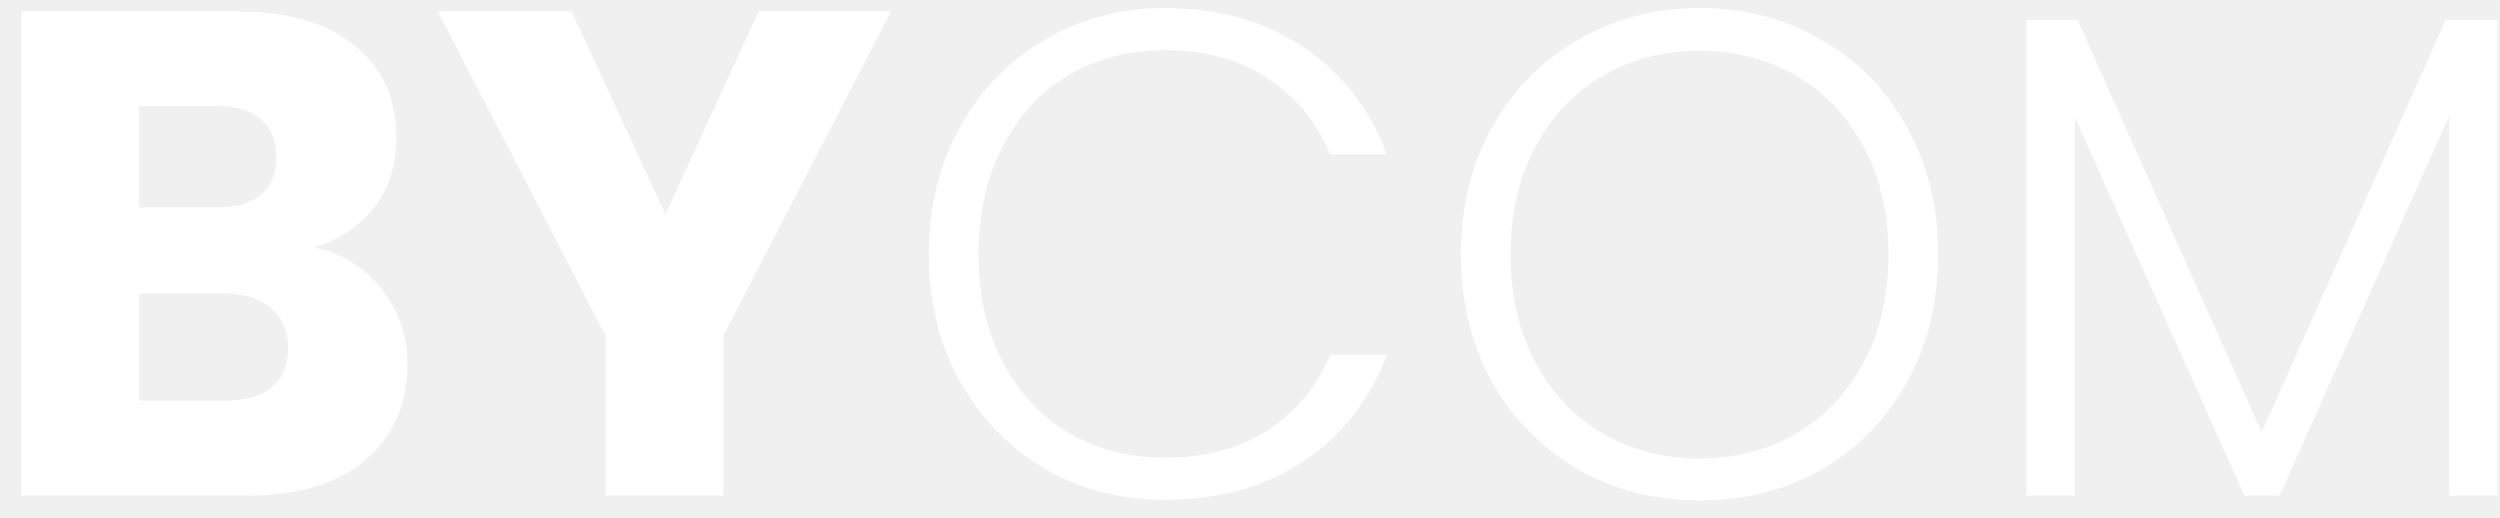
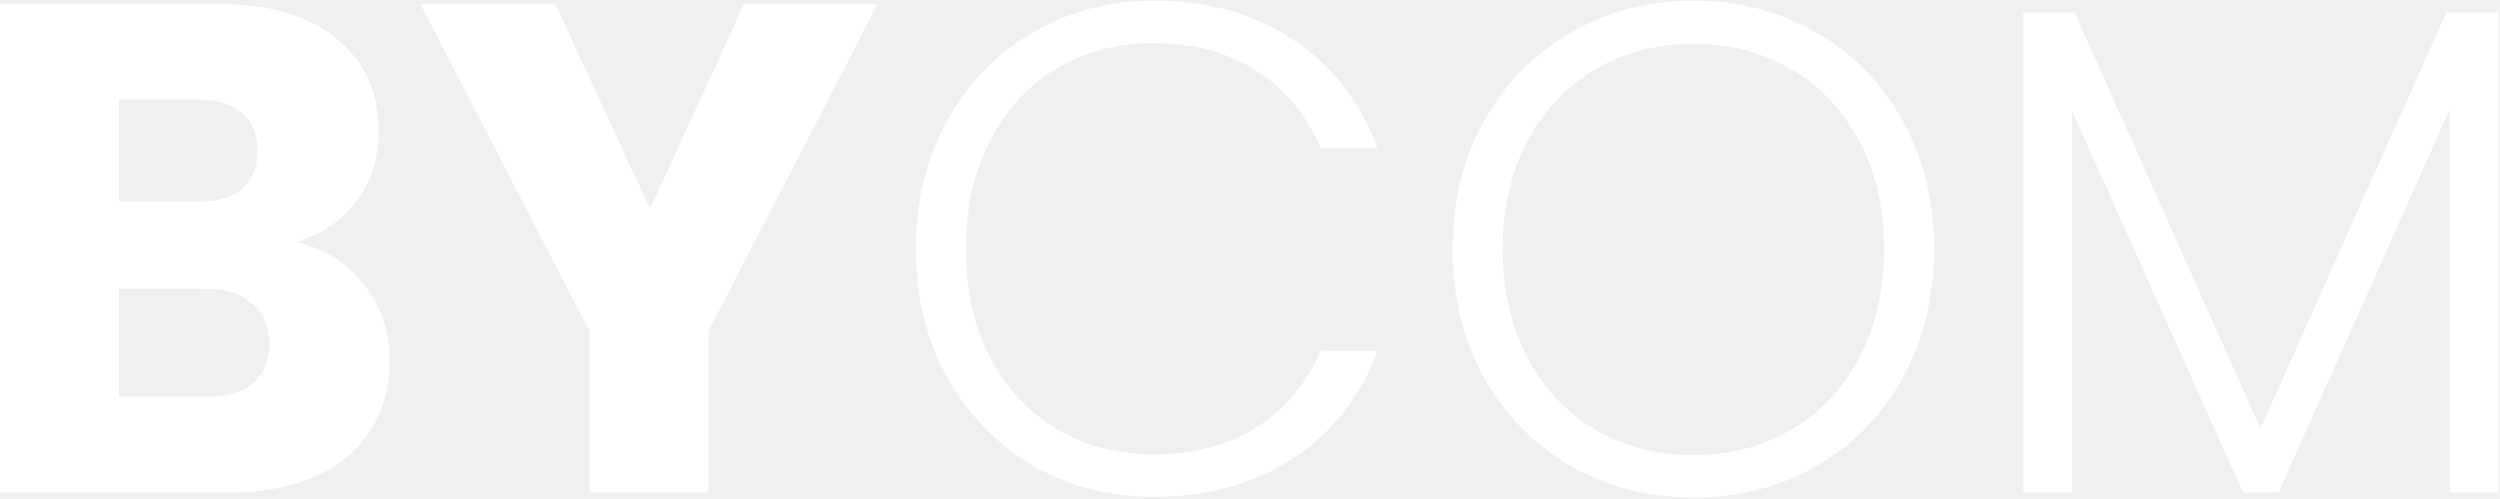
- <svg xmlns="http://www.w3.org/2000/svg" width="116" height="24" viewBox="0 0 116 24" fill="none">
-   <path d="M14.584 11.48C15.885 11.757 16.931 12.408 17.72 13.432C18.509 14.435 18.904 15.587 18.904 16.888C18.904 18.765 18.243 20.259 16.92 21.368C15.619 22.456 13.795 23 11.448 23H0.984V0.536H11.096C13.379 0.536 15.16 1.059 16.44 2.104C17.741 3.149 18.392 4.568 18.392 6.36C18.392 7.683 18.04 8.781 17.336 9.656C16.653 10.531 15.736 11.139 14.584 11.48ZM6.456 9.624H10.04C10.936 9.624 11.619 9.432 12.088 9.048C12.579 8.643 12.824 8.056 12.824 7.288C12.824 6.52 12.579 5.933 12.088 5.528C11.619 5.123 10.936 4.92 10.04 4.92H6.456V9.624ZM10.488 18.584C11.405 18.584 12.109 18.381 12.6 17.976C13.112 17.549 13.368 16.941 13.368 16.152C13.368 15.363 13.101 14.744 12.568 14.296C12.056 13.848 11.341 13.624 10.424 13.624H6.456V18.584H10.488ZM41.342 0.536L33.566 15.576V23H28.094V15.576L20.318 0.536H26.526L30.878 9.944L35.198 0.536H41.342ZM43.099 11.8C43.099 9.603 43.578 7.64 44.538 5.912C45.498 4.163 46.81 2.808 48.474 1.848C50.139 0.867 51.995 0.376 54.042 0.376C56.538 0.376 58.672 0.973 60.443 2.168C62.234 3.341 63.536 5.005 64.347 7.16H61.722C61.083 5.645 60.101 4.461 58.779 3.608C57.477 2.755 55.898 2.328 54.042 2.328C52.4 2.328 50.917 2.712 49.594 3.48C48.293 4.248 47.269 5.357 46.523 6.808C45.776 8.237 45.403 9.901 45.403 11.8C45.403 13.699 45.776 15.363 46.523 16.792C47.269 18.221 48.293 19.32 49.594 20.088C50.917 20.856 52.4 21.24 54.042 21.24C55.898 21.24 57.477 20.824 58.779 19.992C60.101 19.139 61.083 17.965 61.722 16.472H64.347C63.536 18.605 62.234 20.259 60.443 21.432C58.651 22.605 56.517 23.192 54.042 23.192C51.995 23.192 50.139 22.712 48.474 21.752C46.81 20.771 45.498 19.416 44.538 17.688C43.578 15.96 43.099 13.997 43.099 11.8ZM78.858 23.224C76.789 23.224 74.911 22.744 73.226 21.784C71.541 20.803 70.207 19.448 69.226 17.72C68.266 15.971 67.786 13.997 67.786 11.8C67.786 9.603 68.266 7.64 69.226 5.912C70.207 4.163 71.541 2.808 73.226 1.848C74.911 0.867 76.789 0.376 78.858 0.376C80.949 0.376 82.837 0.867 84.522 1.848C86.207 2.808 87.53 4.163 88.49 5.912C89.45 7.64 89.93 9.603 89.93 11.8C89.93 13.997 89.45 15.971 88.49 17.72C87.53 19.448 86.207 20.803 84.522 21.784C82.837 22.744 80.949 23.224 78.858 23.224ZM78.858 21.272C80.522 21.272 82.015 20.888 83.338 20.12C84.661 19.352 85.706 18.253 86.474 16.824C87.242 15.373 87.626 13.699 87.626 11.8C87.626 9.901 87.242 8.237 86.474 6.808C85.706 5.379 84.661 4.28 83.338 3.512C82.015 2.744 80.522 2.36 78.858 2.36C77.194 2.36 75.701 2.744 74.378 3.512C73.055 4.28 72.01 5.379 71.242 6.808C70.474 8.237 70.09 9.901 70.09 11.8C70.09 13.699 70.474 15.373 71.242 16.824C72.01 18.253 73.055 19.352 74.378 20.12C75.701 20.888 77.194 21.272 78.858 21.272ZM115.885 0.92V23H113.645V5.368L105.773 23H104.141L96.269 5.432V23H94.029V0.92H96.397L104.941 20.056L113.485 0.92H115.885Z" fill="white" />
+ <svg xmlns="http://www.w3.org/2000/svg" width="406" height="81" viewBox="0 0 406 81" fill="none">
+   <path d="M48.031 39.32C52.626 40.299 56.318 42.597 59.105 46.213C61.892 49.754 63.286 53.822 63.286 58.417C63.286 65.046 60.951 70.32 56.28 74.237C51.685 78.079 45.244 80 36.957 80H0.006V0.674H35.714C43.775 0.674 50.065 2.52 54.585 6.211C59.18 9.902 61.478 14.912 61.478 21.24C61.478 25.911 60.235 29.79 57.749 32.879C55.338 35.968 52.099 38.115 48.031 39.32ZM19.329 32.766H31.985C35.149 32.766 37.56 32.088 39.217 30.732C40.95 29.301 41.816 27.229 41.816 24.517C41.816 21.805 40.95 19.733 39.217 18.302C37.56 16.871 35.149 16.155 31.985 16.155H19.329V32.766ZM33.567 64.406C36.806 64.406 39.292 63.69 41.025 62.259C42.833 60.752 43.737 58.605 43.737 55.818C43.737 53.031 42.795 50.846 40.912 49.264C39.104 47.682 36.58 46.891 33.341 46.891H19.329V64.406H33.567ZM142.519 0.674L115.06 53.784V80H95.737V53.784L68.278 0.674H90.2L105.568 33.896L120.823 0.674H142.519ZM148.723 40.45C148.723 32.691 150.418 25.76 153.808 19.658C157.198 13.481 161.831 8.697 167.707 5.307C173.583 1.842 180.137 0.109 187.369 0.109C196.183 0.109 203.716 2.218 209.969 6.437C216.297 10.58 220.892 16.456 223.755 24.065H214.489C212.229 18.716 208.763 14.535 204.093 11.522C199.497 8.509 193.923 7.002 187.369 7.002C181.568 7.002 176.332 8.358 171.662 11.07C167.066 13.782 163.45 17.699 160.814 22.822C158.177 27.869 156.859 33.745 156.859 40.45C156.859 47.155 158.177 53.031 160.814 58.078C163.45 63.125 167.066 67.005 171.662 69.717C176.332 72.429 181.568 73.785 187.369 73.785C193.923 73.785 199.497 72.316 204.093 69.378C208.763 66.365 212.229 62.221 214.489 56.948H223.755C220.892 64.481 216.297 70.32 209.969 74.463C203.641 78.606 196.107 80.678 187.369 80.678C180.137 80.678 173.583 78.983 167.707 75.593C161.831 72.128 157.198 67.344 153.808 61.242C150.418 55.14 148.723 48.209 148.723 40.45ZM274.999 80.791C267.691 80.791 261.062 79.096 255.111 75.706C249.159 72.241 244.451 67.457 240.986 61.355C237.596 55.178 235.901 48.209 235.901 40.45C235.901 32.691 237.596 25.76 240.986 19.658C244.451 13.481 249.159 8.697 255.111 5.307C261.062 1.842 267.691 0.109 274.999 0.109C282.381 0.109 289.048 1.842 295 5.307C300.951 8.697 305.622 13.481 309.012 19.658C312.402 25.76 314.097 32.691 314.097 40.45C314.097 48.209 312.402 55.178 309.012 61.355C305.622 67.457 300.951 72.241 295 75.706C289.048 79.096 282.381 80.791 274.999 80.791ZM274.999 73.898C280.875 73.898 286.148 72.542 290.819 69.83C295.489 67.118 299.181 63.238 301.893 58.191C304.605 53.068 305.961 47.155 305.961 40.45C305.961 33.745 304.605 27.869 301.893 22.822C299.181 17.775 295.489 13.895 290.819 11.183C286.148 8.471 280.875 7.115 274.999 7.115C269.123 7.115 263.849 8.471 259.179 11.183C254.508 13.895 250.817 17.775 248.105 22.822C245.393 27.869 244.037 33.745 244.037 40.45C244.037 47.155 245.393 53.068 248.105 58.191C250.817 63.238 254.508 67.118 259.179 69.83C263.849 72.542 269.123 73.898 274.999 73.898ZM405.749 2.03V80H397.839V17.737L370.041 80H364.278L336.48 17.963V80H328.57V2.03H336.932L367.103 69.604L397.274 2.03H405.749Z" fill="white" />
</svg>
